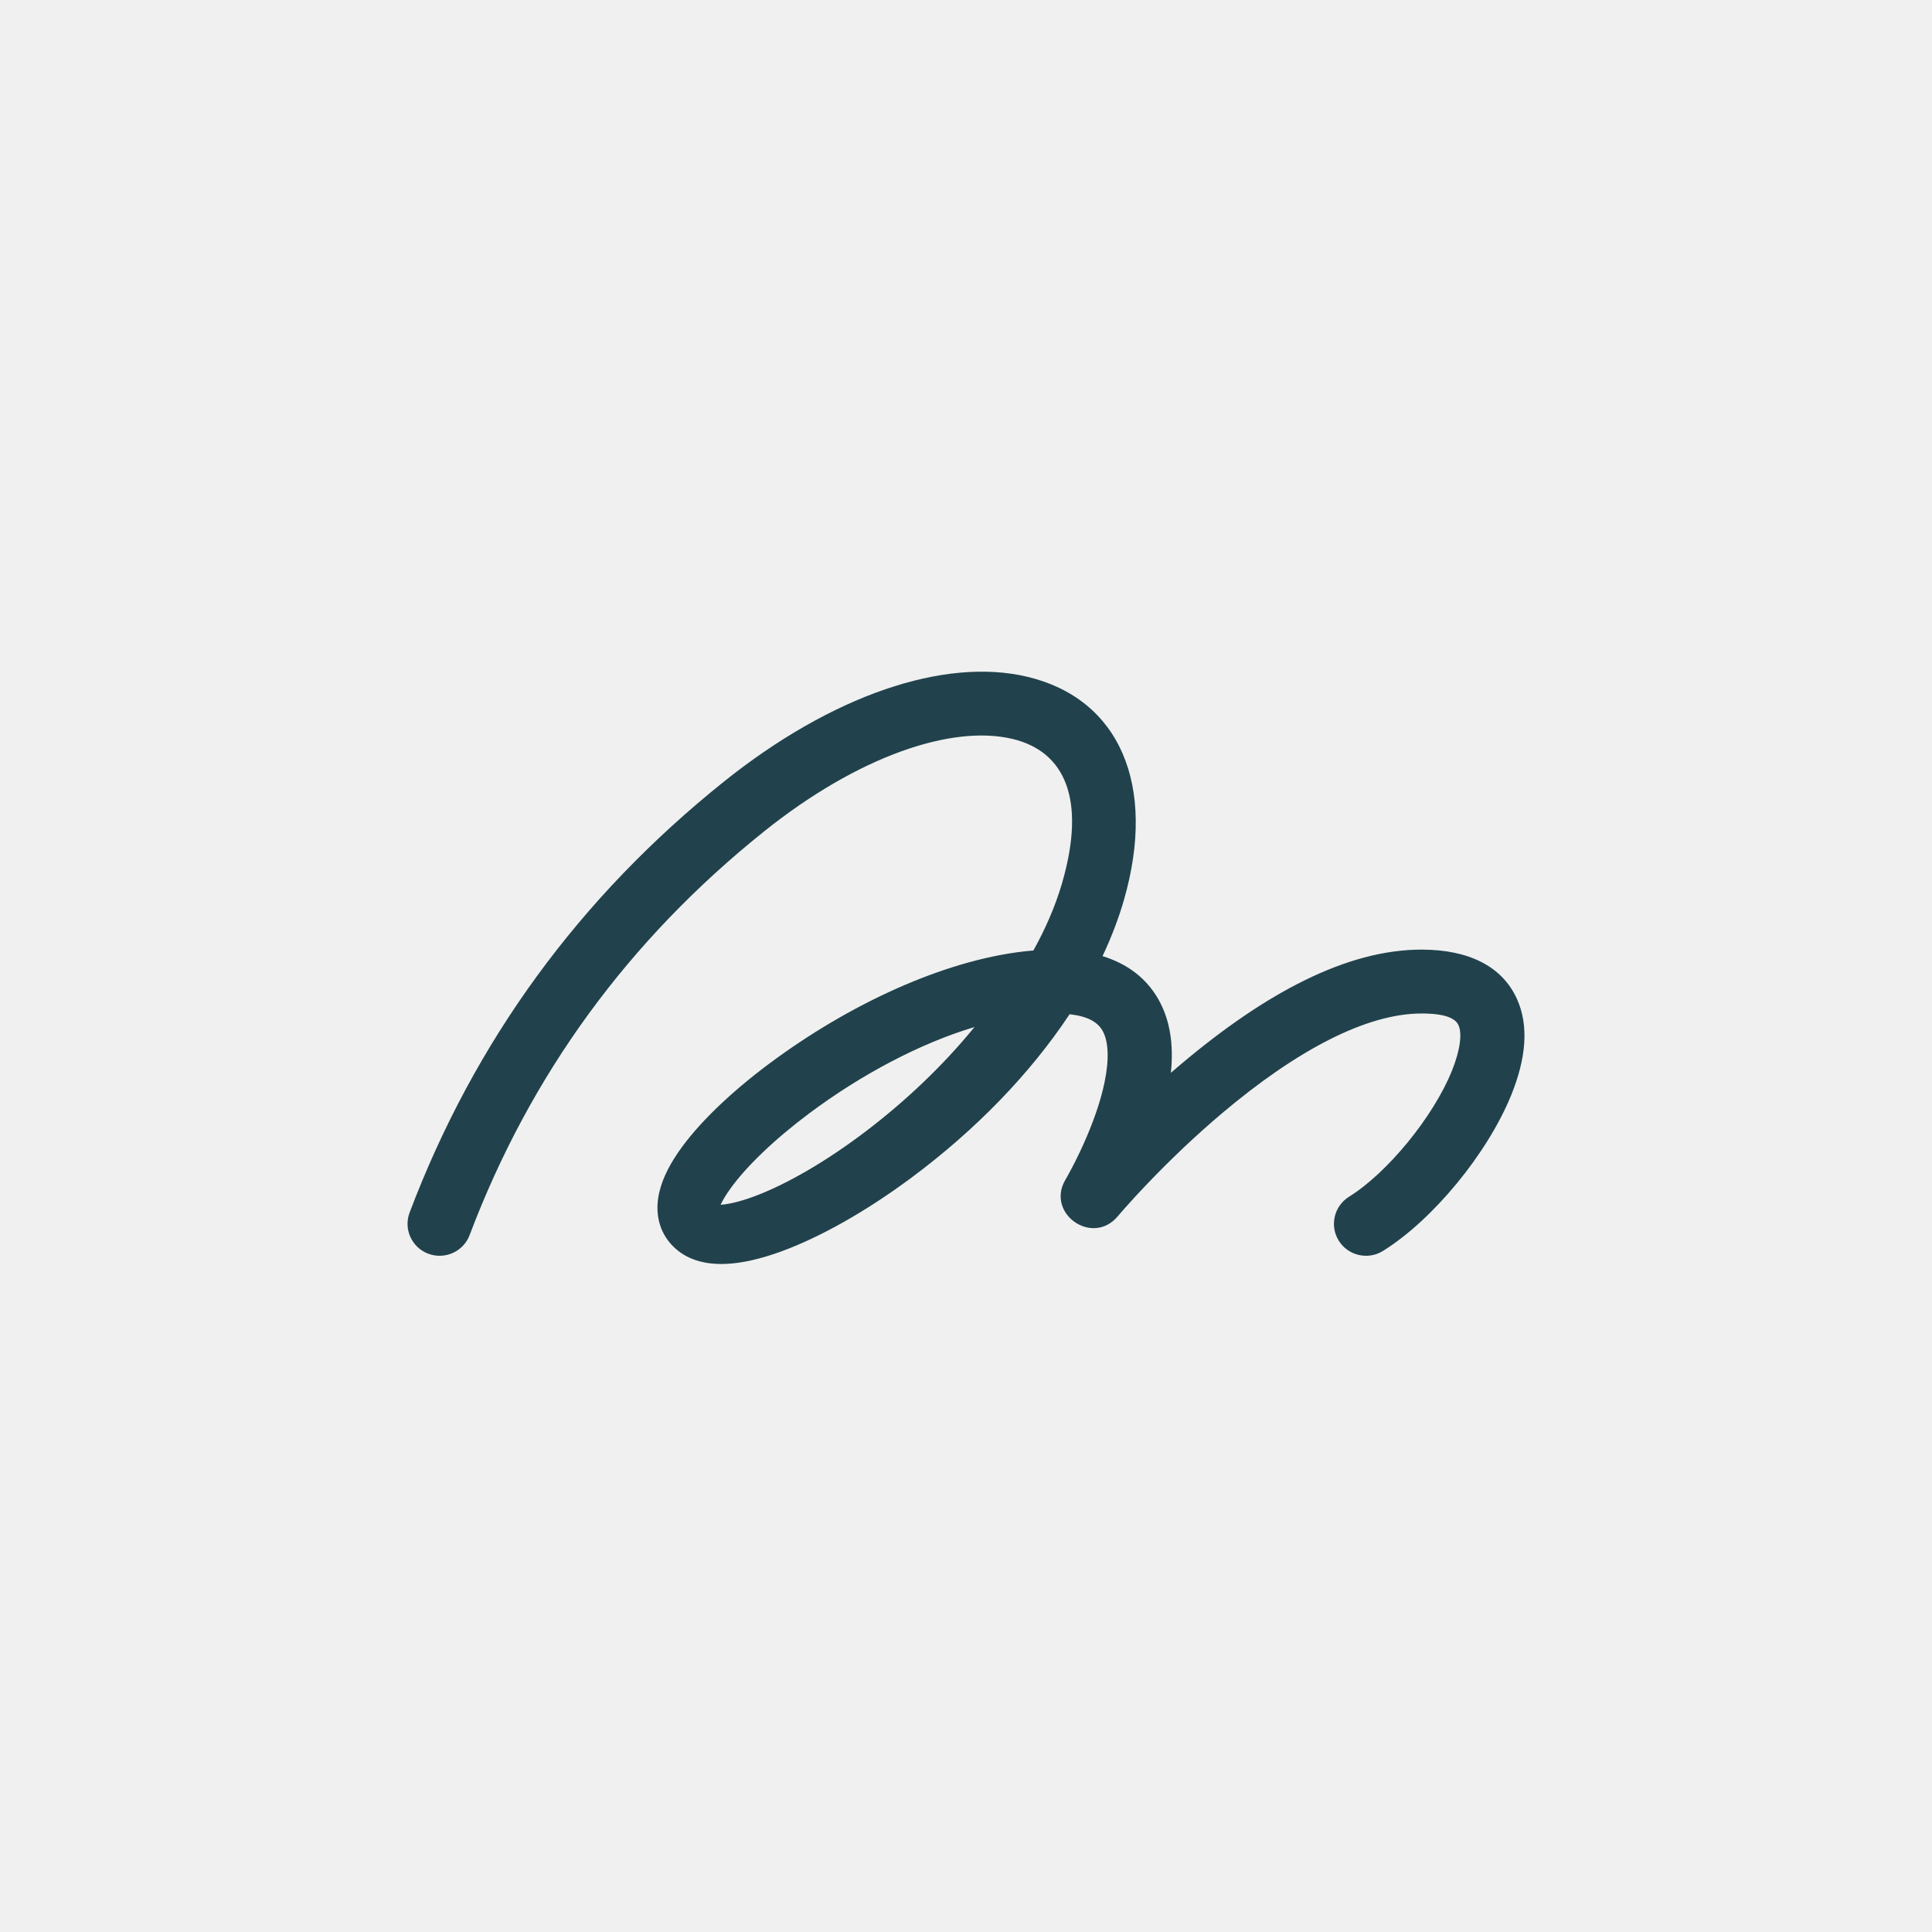
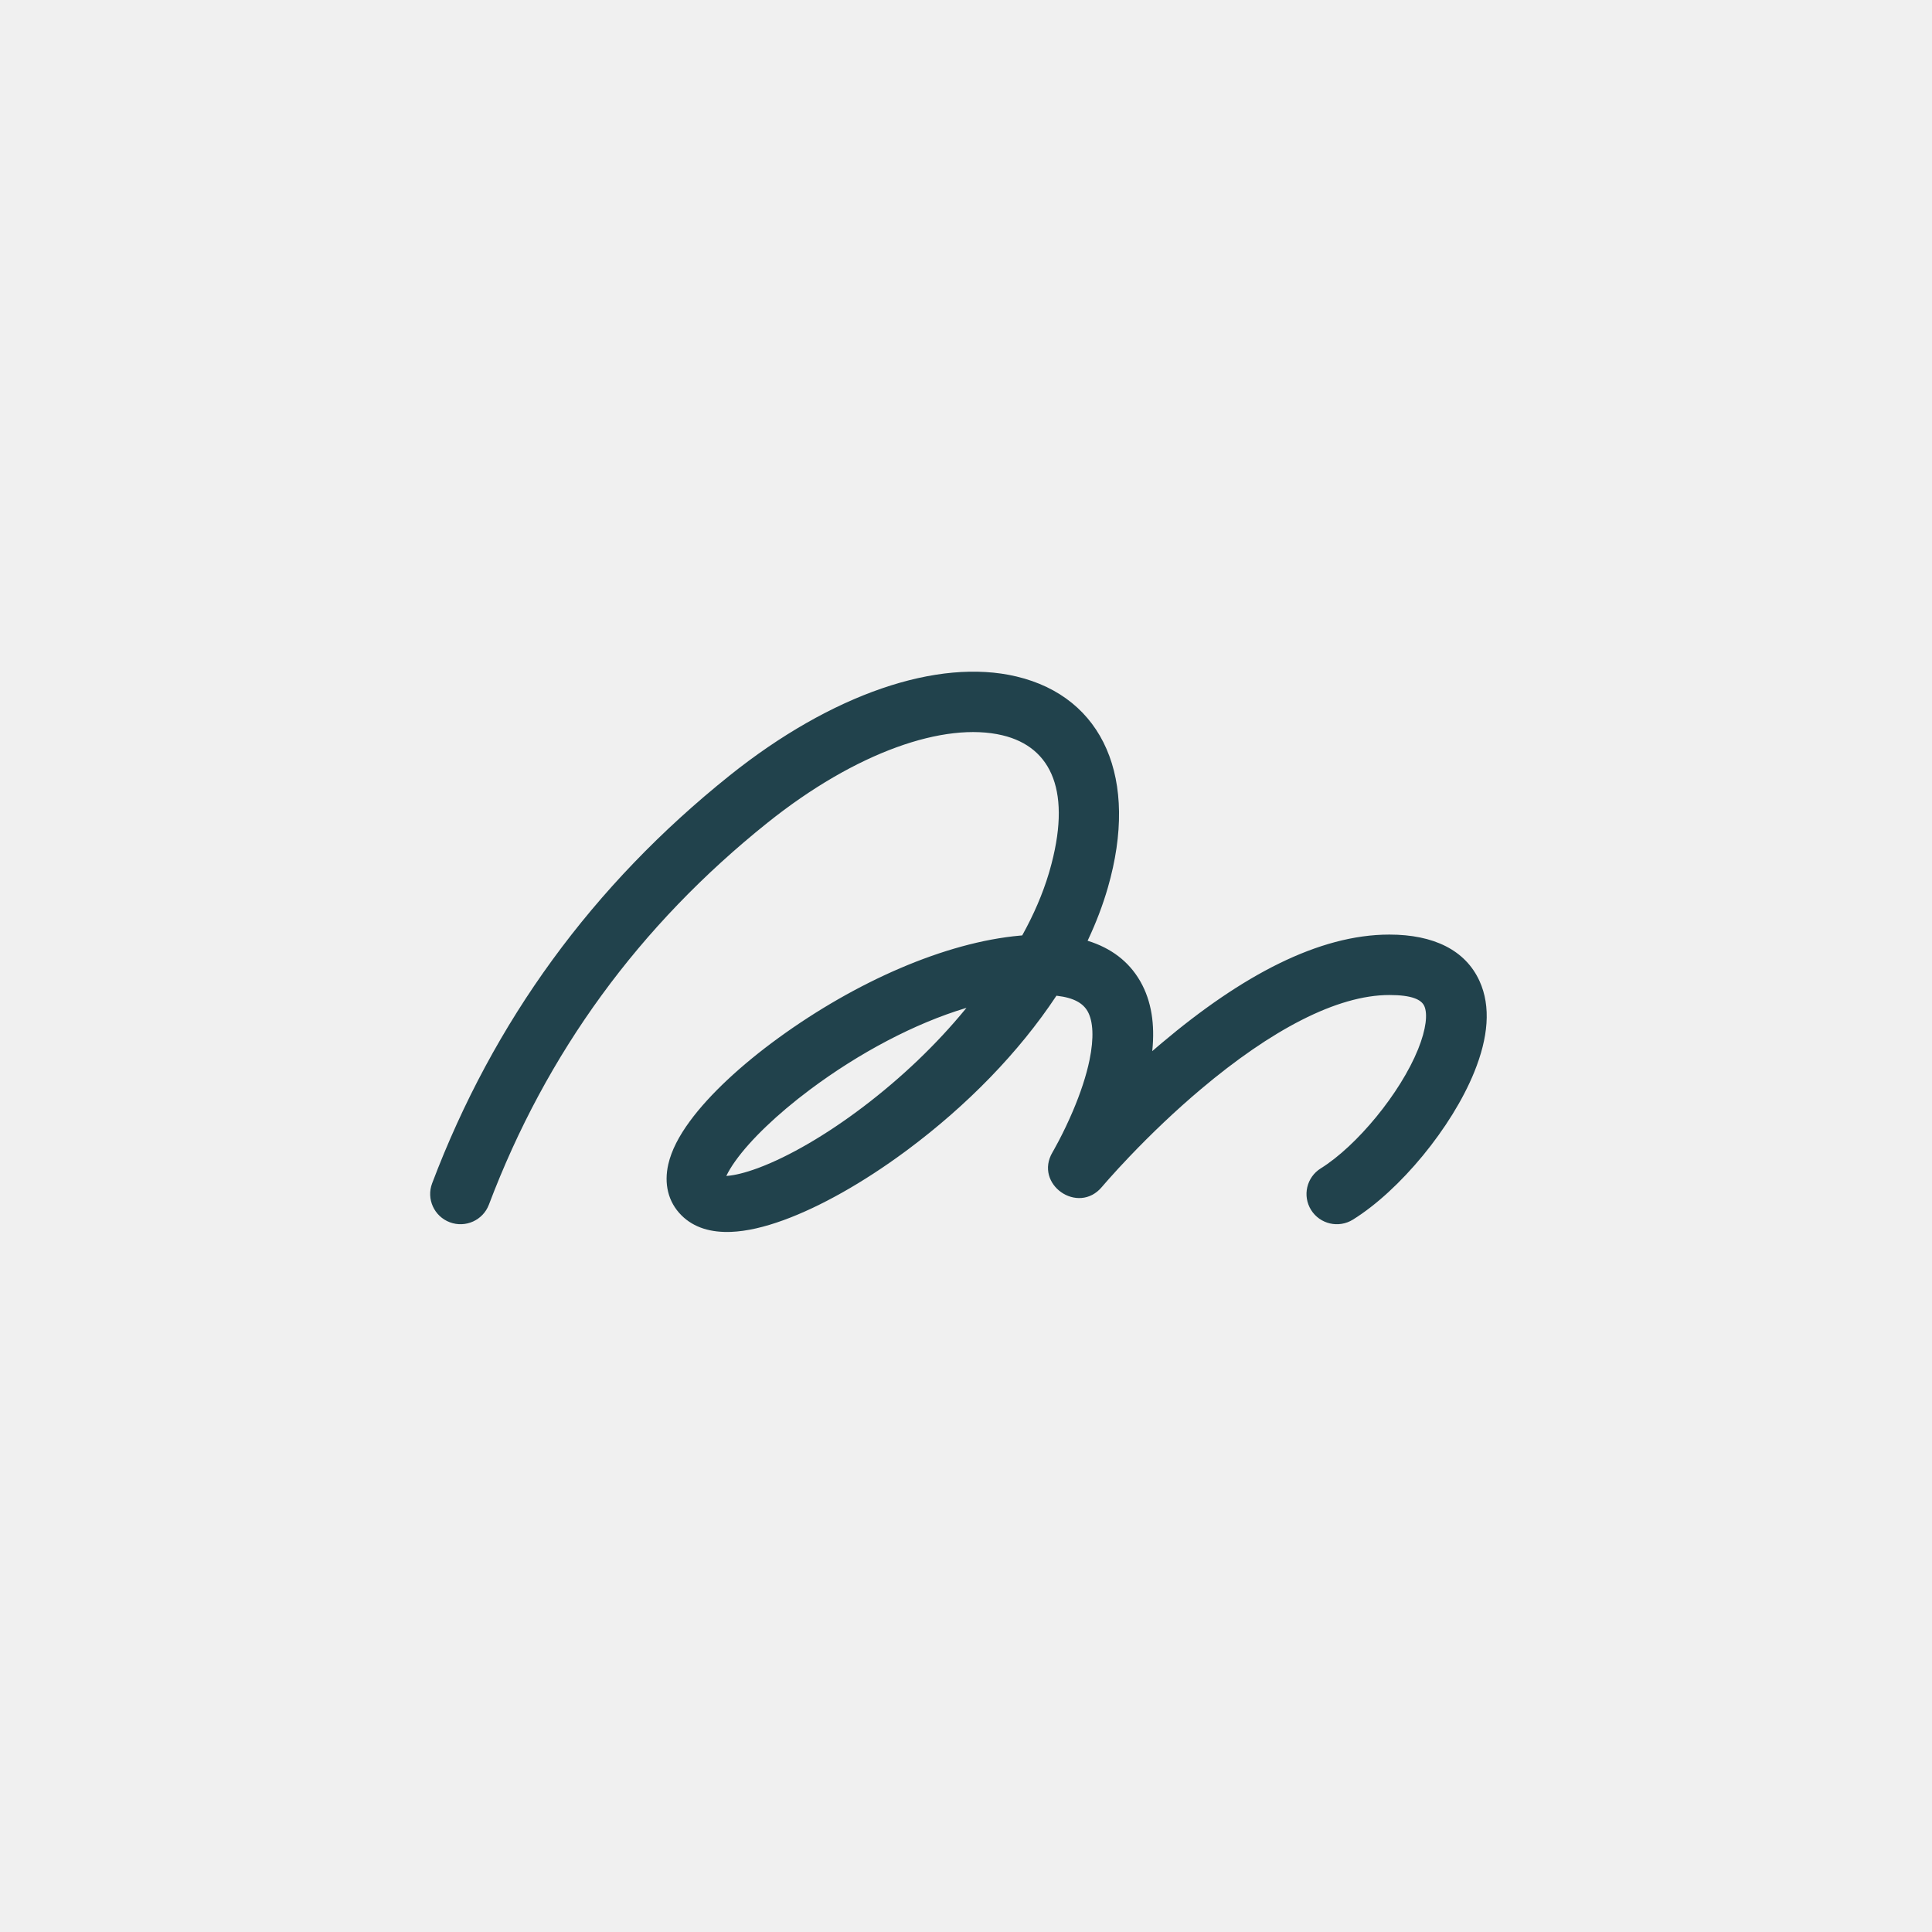
<svg xmlns="http://www.w3.org/2000/svg" xmlns:xlink="http://www.w3.org/1999/xlink" width="256px" height="256px" viewBox="0 0 256 256" version="1.1">
  <defs>
-     <path d="M141.182,156.305 L141.183,156.303 L141.186,156.299 L141.189,156.293 C141.204,156.268 141.213,156.252 141.229,156.225 C141.277,156.142 141.333,156.042 141.399,155.926 C141.59,155.585 141.806,155.188 142.04,154.742 C142.714,153.457 143.389,152.049 144.017,150.573 C145.086,148.061 145.9,145.624 146.359,143.405 C146.997,140.318 146.877,137.96 146.094,136.578 C145.459,135.457 144.183,134.681 141.835,134.404 L141.724,134.392 L141.696,134.435 C136.459,142.34 129.217,149.75 120.906,155.948 L120.497,156.251 C114.62,160.587 108.624,163.962 103.495,165.831 C100.786,166.818 98.324,167.386 96.166,167.473 C93.378,167.586 90.962,166.911 89.203,165.158 C87.289,163.252 86.744,160.673 87.356,158.001 C87.801,156.059 88.846,154.047 90.401,151.936 C93.126,148.235 97.515,144.136 102.816,140.285 C113.604,132.447 126.13,126.902 136.668,125.967 L136.929,125.945 L136.946,125.915 C138.541,123.039 139.797,120.138 140.656,117.265 L140.757,116.921 C143.923,105.939 141.139,99.573 134.156,97.91 C126.079,95.987 113.652,100.237 101.264,110.152 C83.28,124.546 70.284,142.36 62.225,163.659 C61.398,165.846 58.947,166.951 56.751,166.126 C54.556,165.302 53.447,162.86 54.274,160.673 C62.87,137.954 76.776,118.892 95.942,103.552 C110.188,92.151 125.102,87.051 136.131,89.677 C148.319,92.578 153.319,104.013 148.925,119.258 C148.223,121.69 147.297,124.119 146.169,126.525 L146.089,126.692 L146.131,126.705 C149.374,127.712 151.837,129.579 153.412,132.274 L153.494,132.417 C155.053,135.17 155.521,138.417 155.156,142.063 L155.147,142.156 L155.383,141.952 C155.562,141.797 155.742,141.642 155.922,141.488 L156.465,141.028 C167.691,131.559 178.464,125.828 188.362,125.828 C194.555,125.828 199.017,128.002 200.991,132.336 C202.627,135.93 202.194,140.28 200.267,145.049 C197.113,152.858 189.833,161.664 183.252,165.756 C181.262,166.994 178.641,166.39 177.399,164.407 C176.156,162.424 176.763,159.813 178.753,158.575 C183.784,155.447 189.893,148.057 192.384,141.889 C193.528,139.057 193.742,136.909 193.253,135.834 C192.844,134.937 191.523,134.293 188.362,134.293 C181.013,134.293 171.771,139.21 161.955,147.489 C158.4,150.488 155.025,153.712 151.949,156.936 C150.873,158.063 149.914,159.107 149.085,160.041 C148.797,160.365 148.547,160.65 148.337,160.895 C148.215,161.036 148.136,161.129 148.102,161.17 C144.753,165.164 138.526,160.782 141.183,156.303 L141.182,156.305 Z M129.121,136.091 L128.988,136.131 C121.936,138.259 114.156,142.343 107.189,147.556 C102.599,150.99 98.873,154.574 96.752,157.539 C96.198,158.315 95.784,159.007 95.512,159.579 L95.485,159.636 L95.586,159.63 C96.68,159.545 98.133,159.191 99.836,158.565 L100.034,158.492 C104.283,156.897 109.515,153.865 114.709,149.918 C120.055,145.856 124.903,141.225 128.935,136.319 L129.121,136.091 Z" id="path-1" />
+     <path d="M139.47,152.666 L139.47,152.665 L139.473,152.661 L139.476,152.655 C139.49,152.632 139.499,152.617 139.514,152.591 C139.559,152.513 139.613,152.418 139.674,152.309 C139.856,151.986 140.06,151.61 140.281,151.188 C140.919,149.973 141.557,148.641 142.152,147.245 C143.163,144.868 143.933,142.564 144.367,140.464 C144.97,137.544 144.856,135.314 144.116,134.006 C143.515,132.945 142.308,132.211 140.087,131.95 L139.982,131.938 L139.956,131.979 C135.002,139.457 128.151,146.466 120.29,152.329 L119.902,152.616 C114.344,156.718 108.671,159.91 103.819,161.678 C101.257,162.612 98.928,163.149 96.887,163.231 C94.249,163.338 91.964,162.7 90.3,161.042 C88.49,159.238 87.974,156.798 88.553,154.271 C88.974,152.434 89.963,150.531 91.433,148.534 C94.011,145.033 98.163,141.156 103.177,137.513 C113.382,130.099 125.231,124.853 135.2,123.969 L135.446,123.948 L135.463,123.92 C136.971,121.199 138.159,118.455 138.972,115.738 L139.068,115.412 C142.062,105.023 139.429,99.001 132.824,97.429 C125.183,95.61 113.428,99.629 101.709,109.008 C84.697,122.624 72.403,139.476 64.781,159.623 C63.998,161.692 61.68,162.737 59.603,161.957 C57.526,161.177 56.476,158.868 57.259,156.798 C65.391,135.307 78.545,117.276 96.675,102.765 C110.151,91.98 124.259,87.156 134.692,89.64 C146.22,92.385 150.95,103.201 146.794,117.622 C146.13,119.923 145.254,122.221 144.187,124.496 L144.111,124.655 L144.151,124.667 C147.219,125.619 149.549,127.385 151.038,129.935 L151.116,130.07 C152.591,132.674 153.034,135.746 152.688,139.195 L152.679,139.283 L152.902,139.089 C153.072,138.943 153.242,138.797 153.413,138.651 L153.926,138.216 C164.545,129.259 174.737,123.837 184.099,123.837 C189.957,123.837 194.178,125.894 196.045,129.994 C197.593,133.393 197.183,137.508 195.361,142.019 C192.377,149.406 185.491,157.737 179.266,161.607 C177.383,162.778 174.904,162.207 173.728,160.331 C172.553,158.455 173.127,155.985 175.01,154.814 C179.769,151.855 185.547,144.865 187.904,139.03 C188.986,136.351 189.188,134.319 188.725,133.303 C188.339,132.454 187.089,131.845 184.099,131.845 C177.147,131.845 168.405,136.496 159.12,144.327 C155.756,147.164 152.564,150.214 149.654,153.264 C148.637,154.33 147.729,155.318 146.945,156.201 C146.673,156.507 146.437,156.777 146.238,157.008 C146.122,157.142 146.048,157.23 146.015,157.269 C142.847,161.047 136.957,156.902 139.471,152.665 L139.47,152.666 Z M128.061,133.545 L127.935,133.583 C121.264,135.596 113.904,139.46 107.314,144.39 C102.972,147.639 99.447,151.029 97.442,153.834 C96.917,154.568 96.526,155.223 96.268,155.764 L96.242,155.818 L96.338,155.812 C97.373,155.732 98.747,155.397 100.359,154.805 L100.546,154.735 C104.565,153.227 109.514,150.359 114.427,146.625 C119.484,142.783 124.071,138.402 127.885,133.761 L128.061,133.545 Z" id="path-1" />
  </defs>
  <g id="1" stroke="none" stroke-width="1" fill="none" fill-rule="evenodd">
    <mask id="mask-2" fill="white">
      <use xlink:href="#path-1" />
    </mask>
    <use id="Mask" fill="#21424C" fill-rule="nonzero" xlink:href="#path-1" />
  </g>
</svg>
